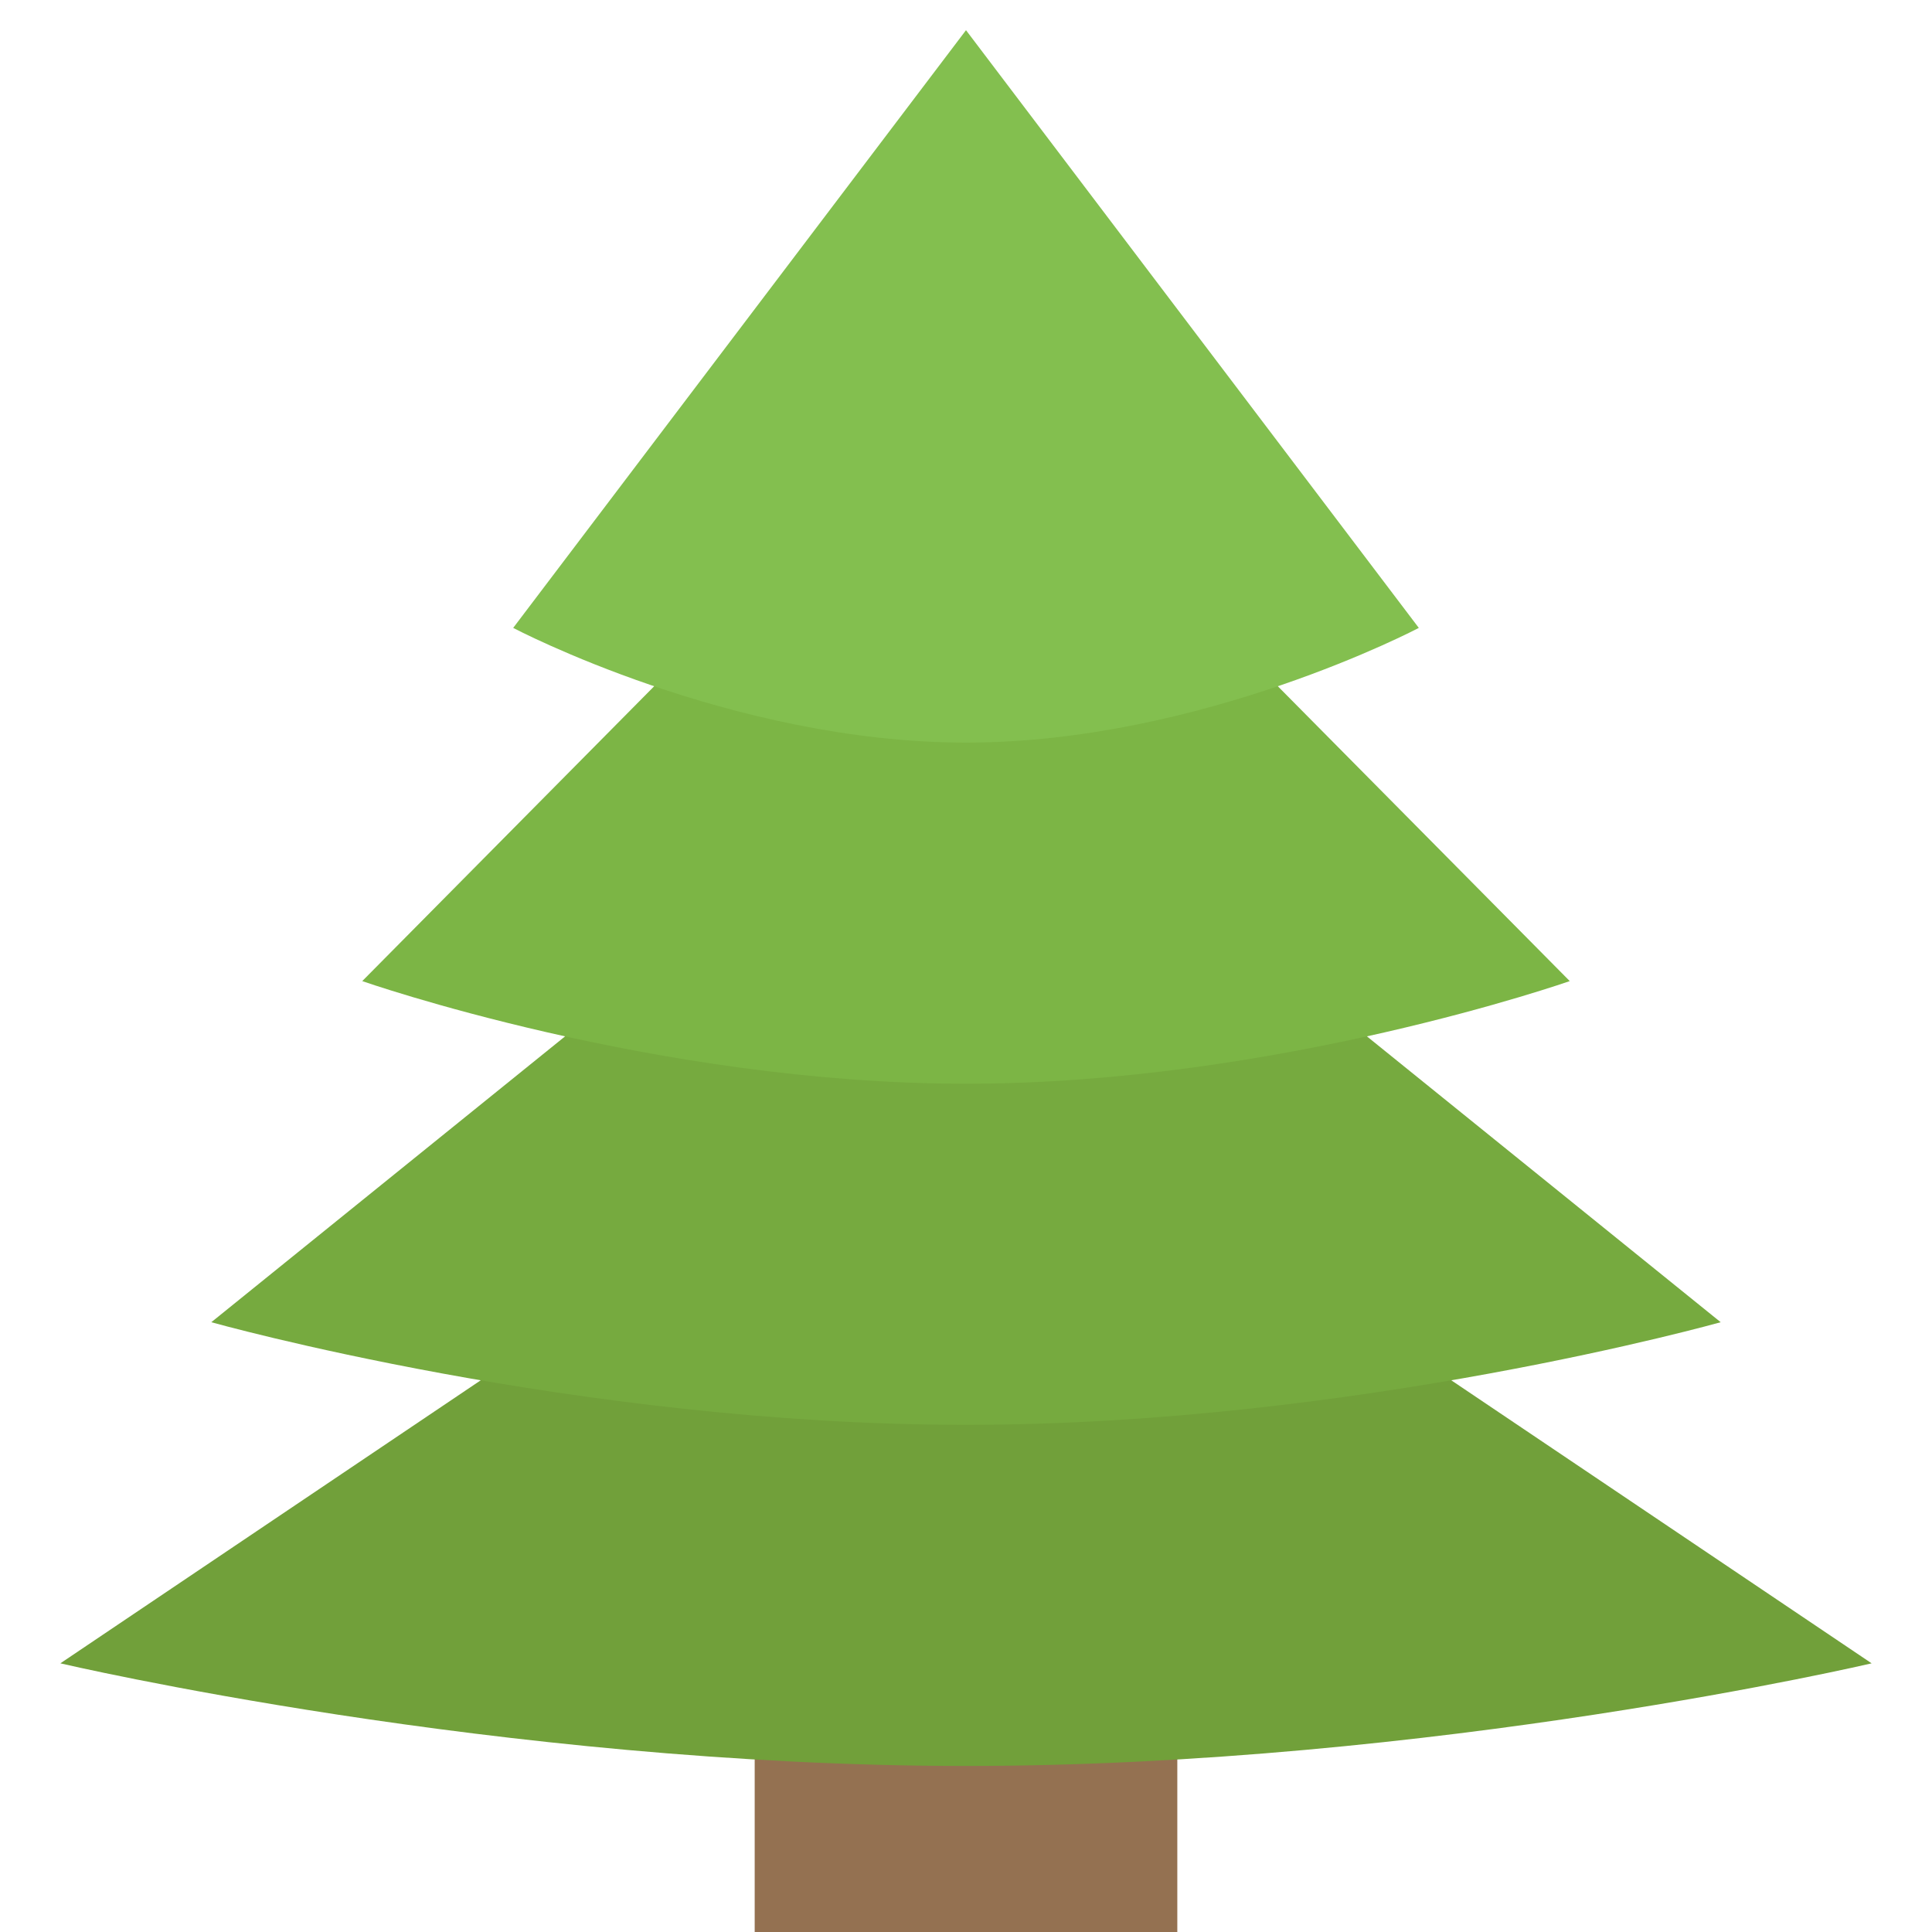
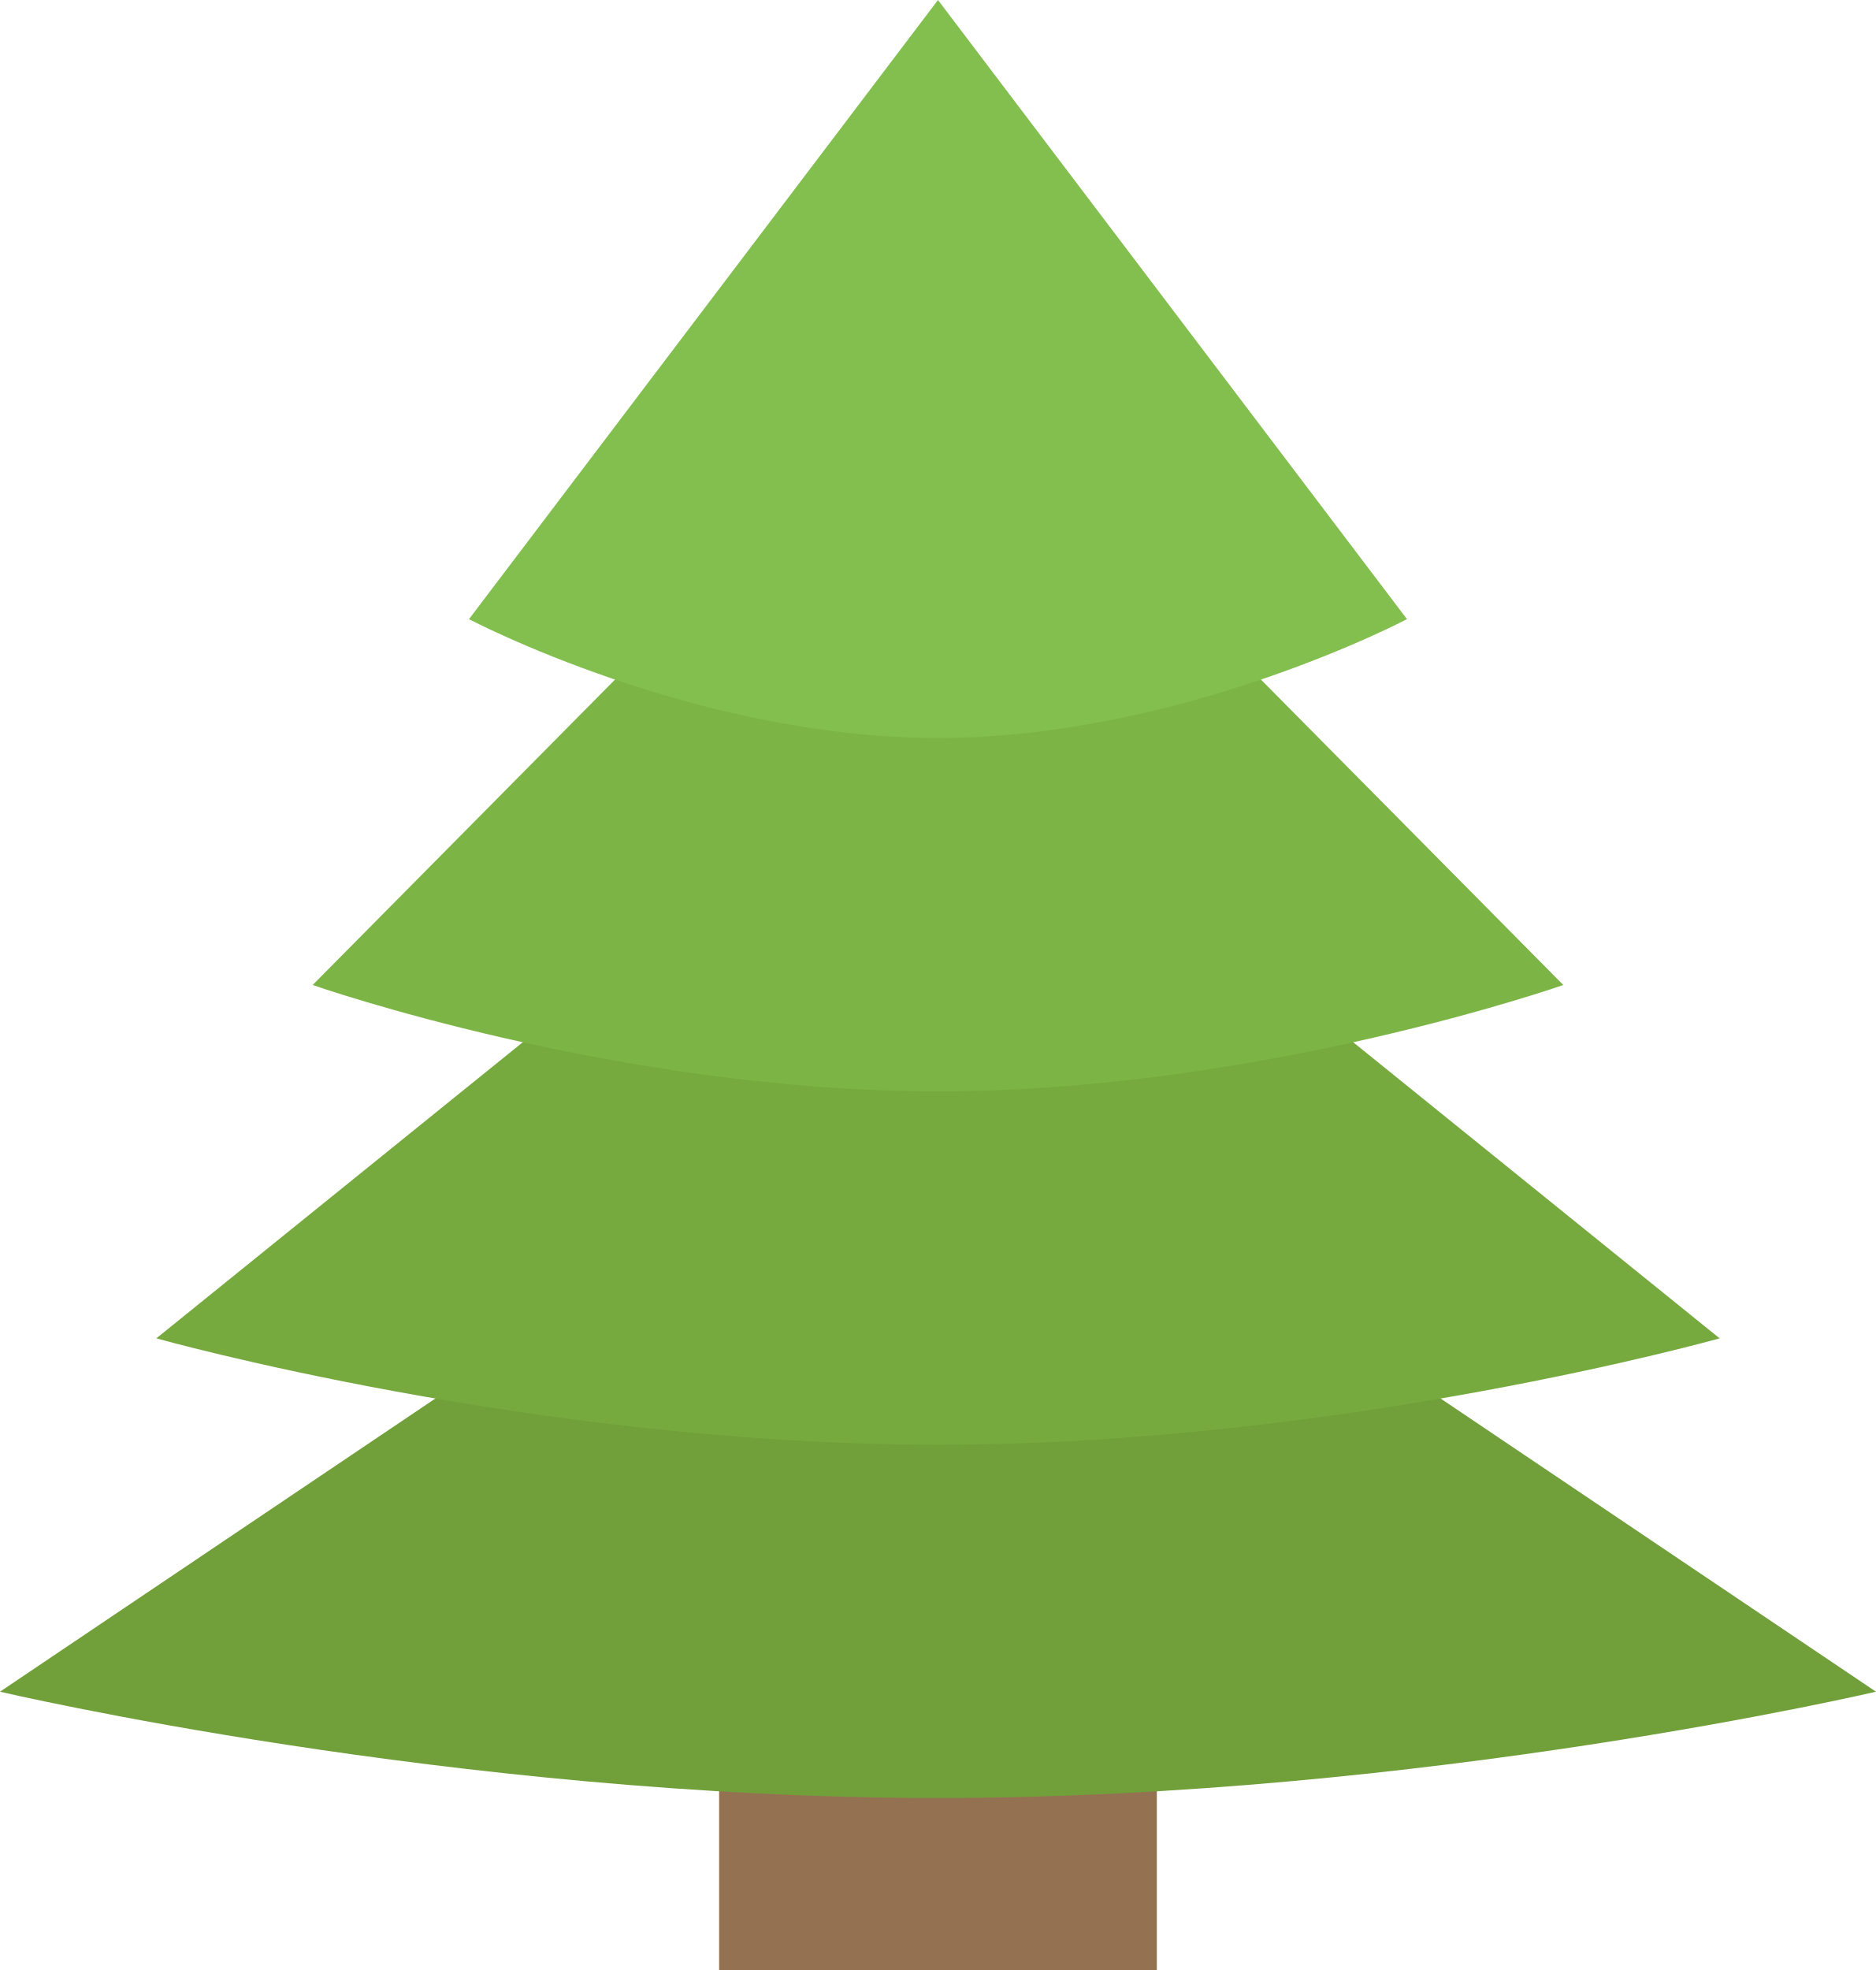
- <svg xmlns="http://www.w3.org/2000/svg" viewBox="0 0 64 64" enable-background="new 0 0 64 64">
-   <path fill="#947151" d="m25 52.1h14v11.9h-14z" />
-   <path d="M32,34.9L2,55.1c0,0,14.5,3.4,30,3.4c15.5,0,30-3.4,30-3.4L32,34.9z" fill="#71a03a" />
-   <path d="M32,23.6L7,43.8c0,0,12.1,3.4,25,3.4s25-3.4,25-3.4L32,23.6z" fill="#76aa3f" />
-   <path d="M32,12.3L12,32.5c0,0,9.7,3.4,20,3.4c10.3,0,20-3.4,20-3.4L32,12.3z" fill="#7cb545" />
-   <path d="M32,1L17,20.8c0,0,7.2,3.8,15,3.8s15-3.8,15-3.8L32,1z" fill="#83bf4f" />
+ <svg xmlns="http://www.w3.org/2000/svg" viewBox="0 0 60 63" enable-background="new 0 0 64 64" version="1.1" id="svg5">
+   <defs id="defs5" />
+   <path fill="#947151" d="M 23,51.1 H 37 V 63 H 23 Z" id="path1" />
+   <path d="M 30,33.9 0,54.1 c 0,0 14.5,3.4 30,3.4 15.5,0 30,-3.4 30,-3.4 z" fill="#71a03a" id="path2" />
+   <path d="M 30,22.6 5,42.8 c 0,0 12.1,3.4 25,3.4 12.9,0 25,-3.4 25,-3.4 z" fill="#76aa3f" id="path3" />
+   <path d="M 30,11.3 10,31.5 c 0,0 9.7,3.4 20,3.4 10.3,0 20,-3.4 20,-3.4 z" fill="#7cb545" id="path4" />
+   <path d="M 30,0 15,19.8 c 0,0 7.2,3.8 15,3.8 7.8,0 15,-3.8 15,-3.8 z" fill="#83bf4f" id="path5" />
</svg>
